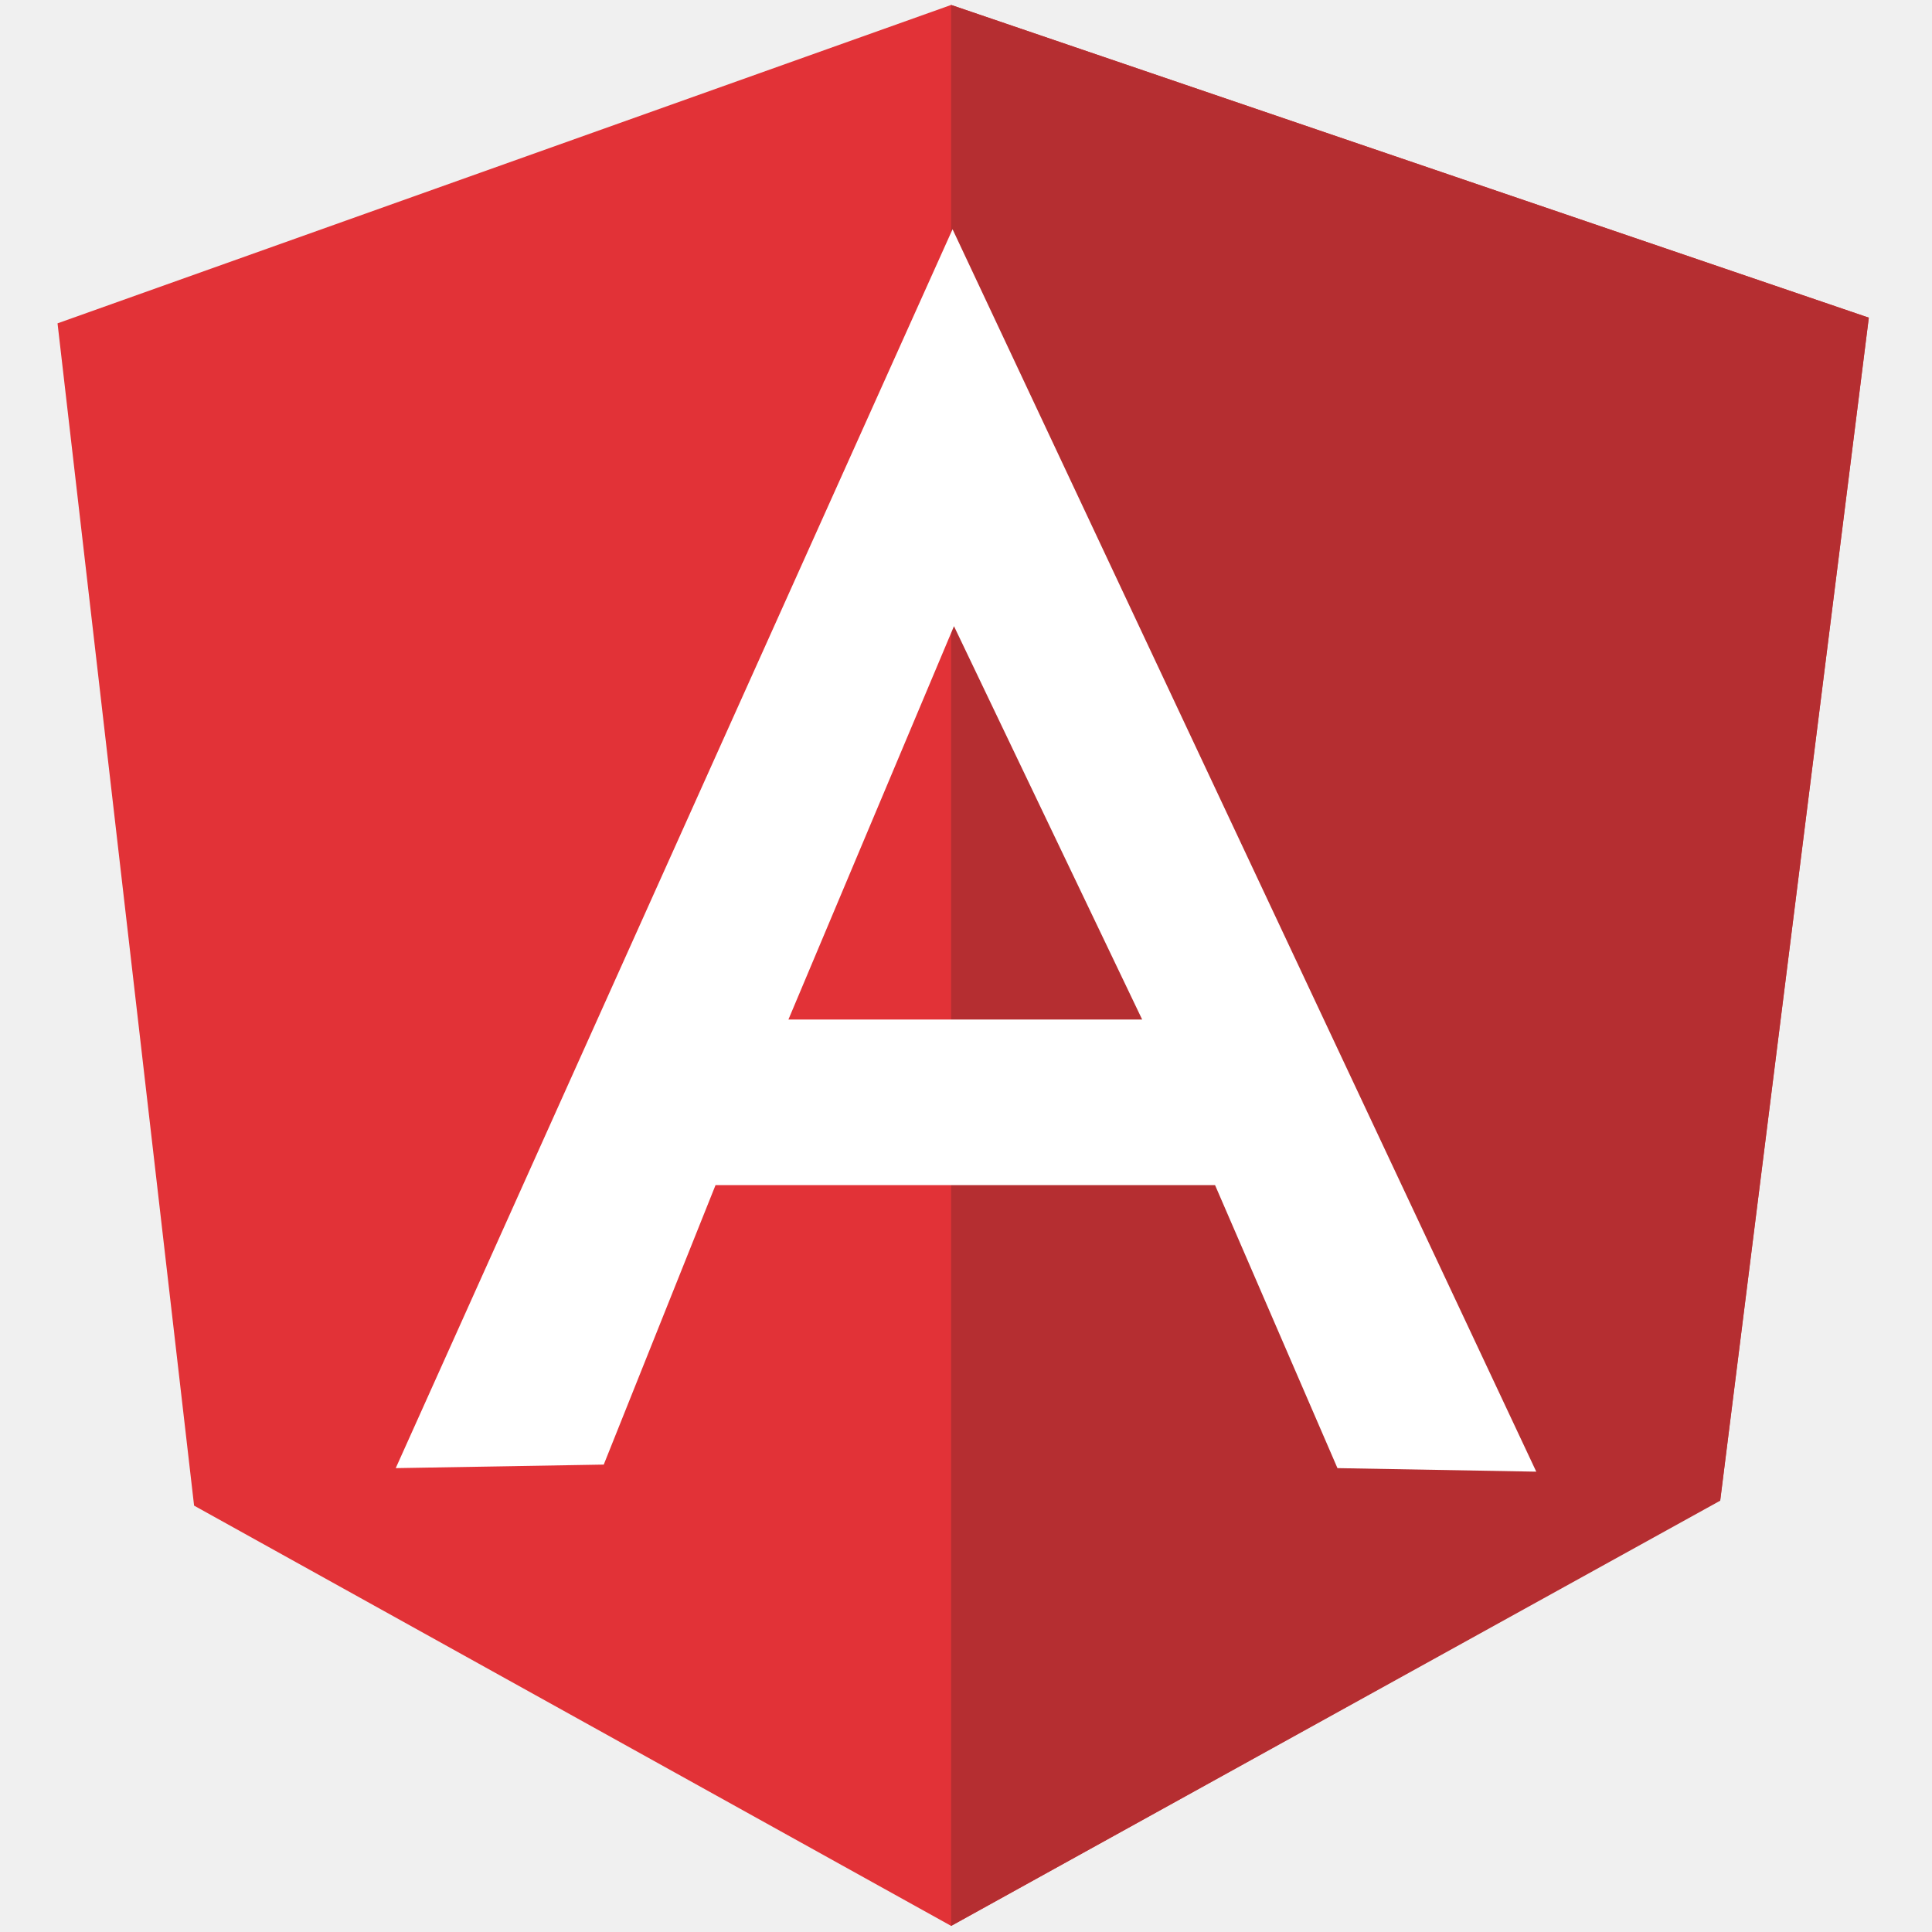
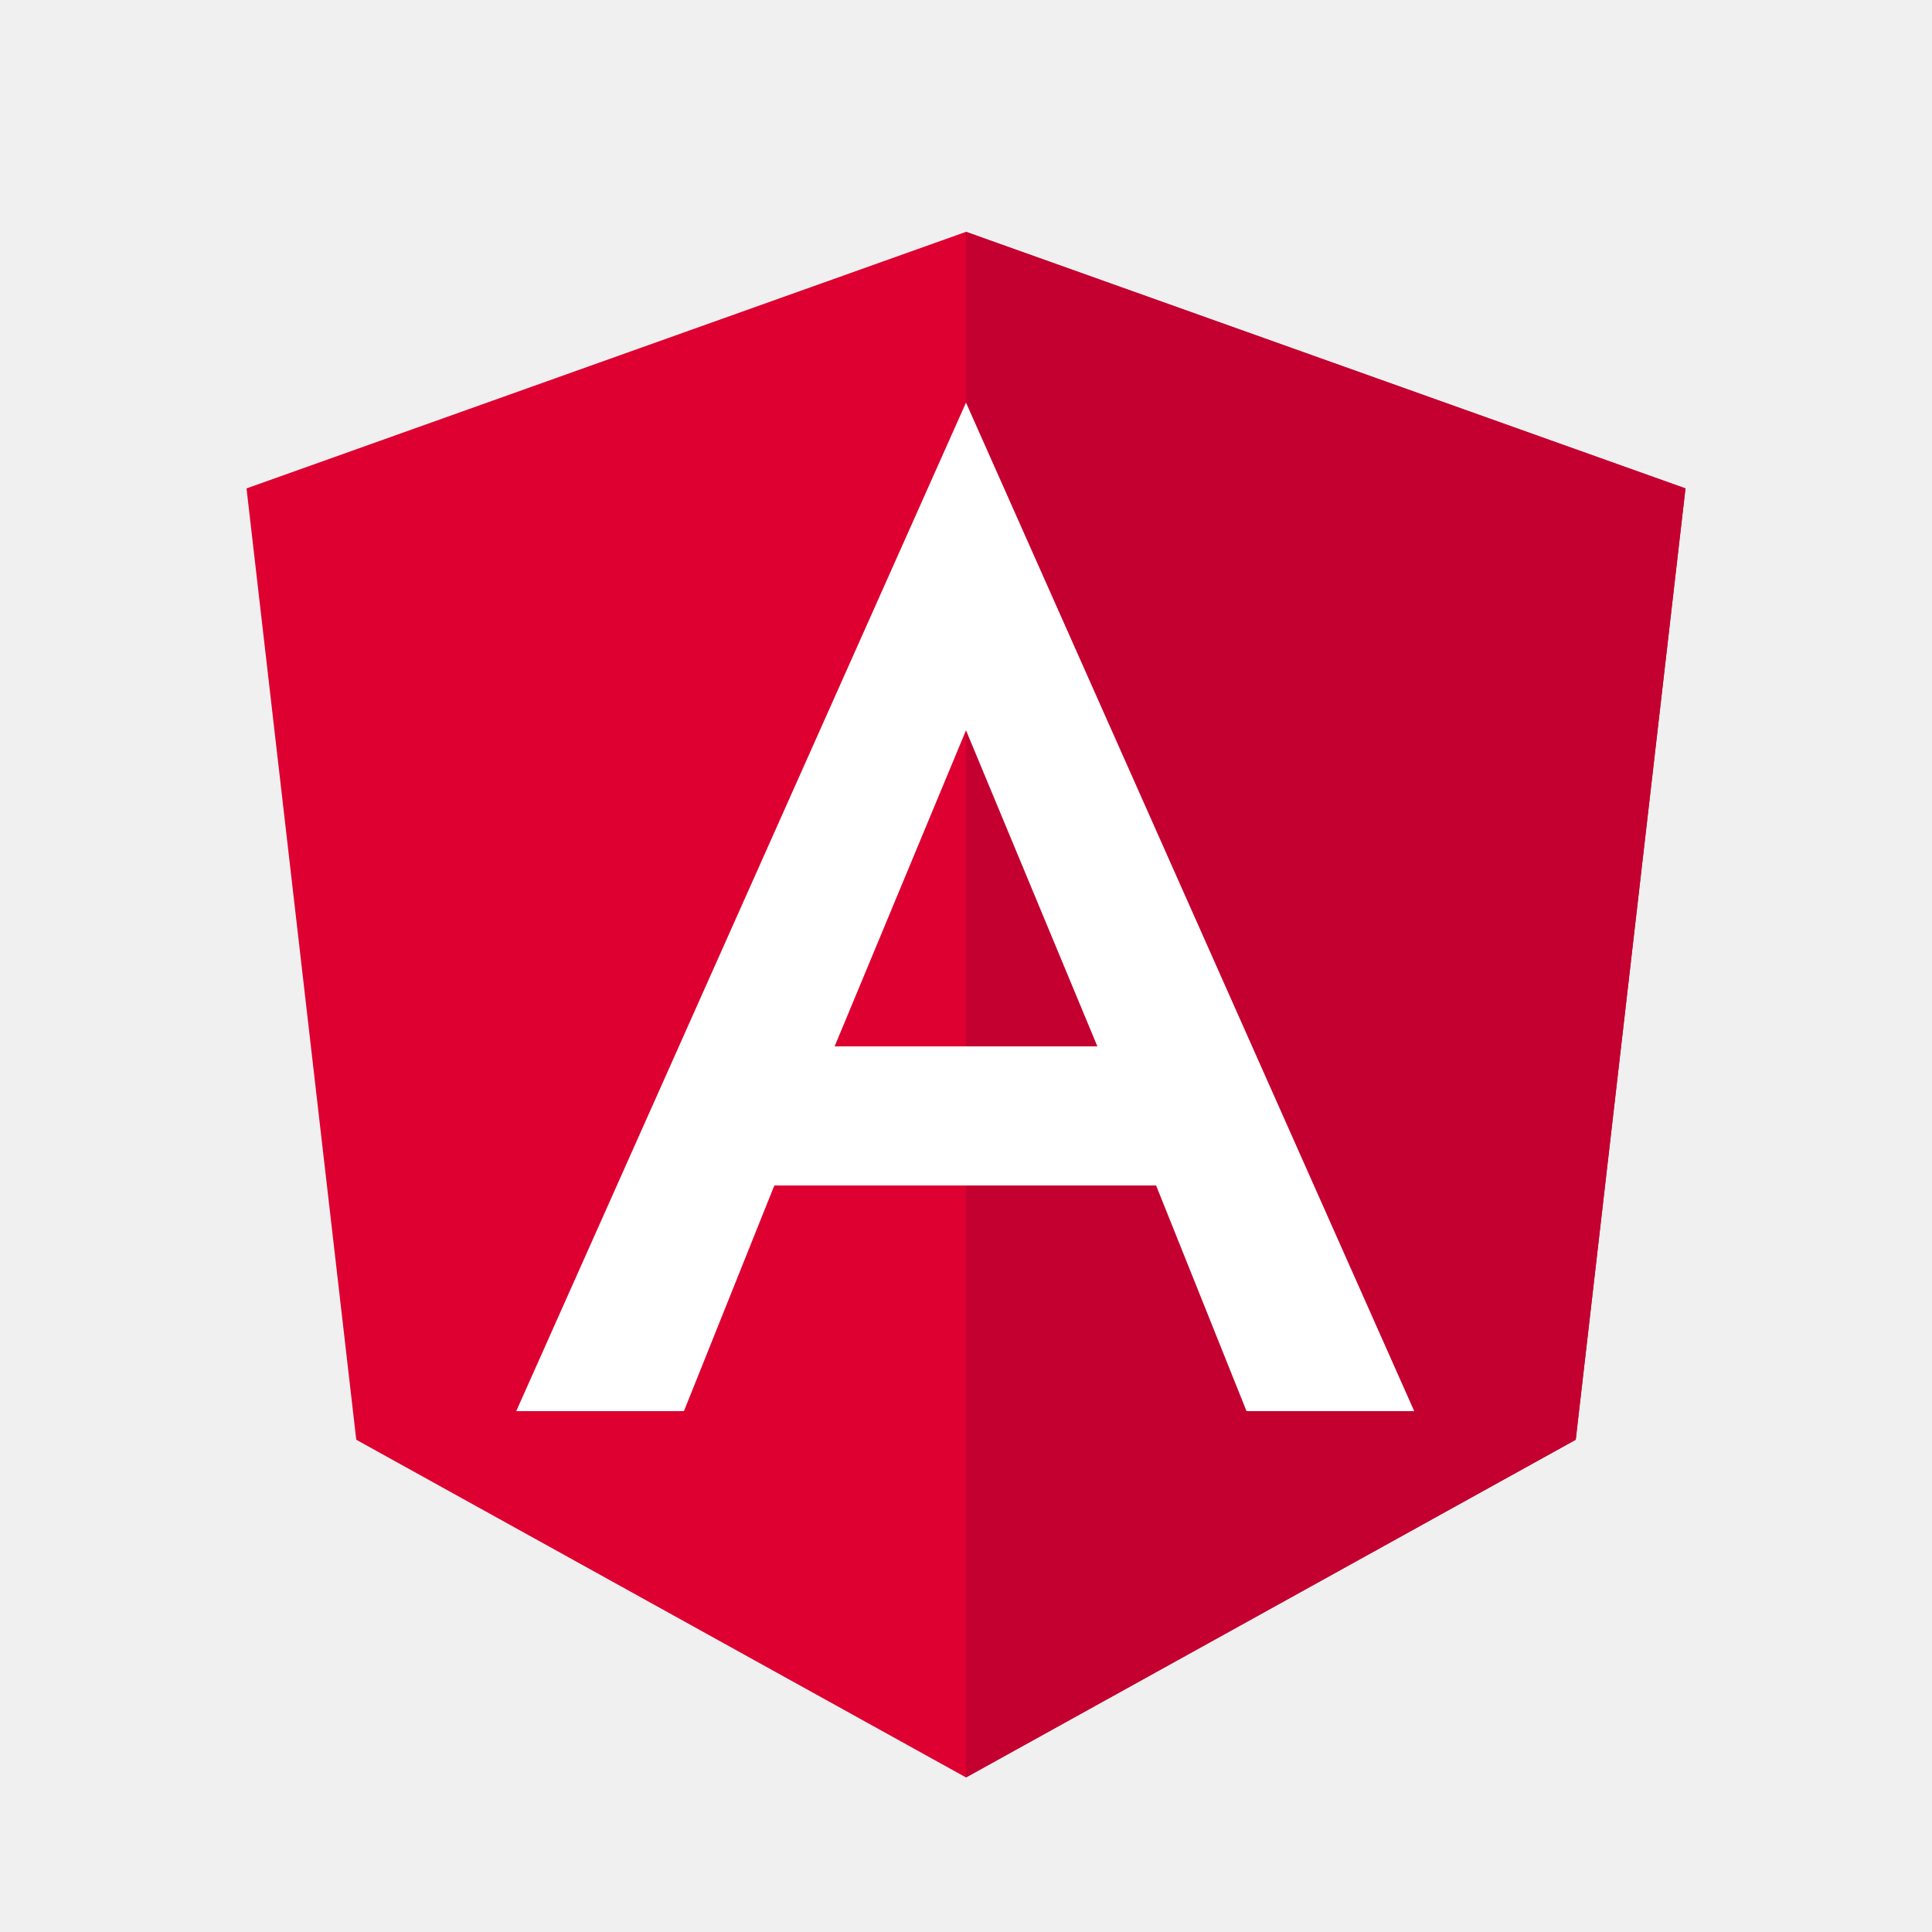
- <svg xmlns="http://www.w3.org/2000/svg" id="angular" viewBox="-8 0 272 272" version="1.1" preserveAspectRatio="xMidYMid">
+ <svg xmlns="http://www.w3.org/2000/svg" version="1.1" id="angular" x="0px" y="0px" viewBox="0 0 250 250" style="enable-background:new 0 0 250 250;" xml:space="preserve">
+   <style type="text/css">
+ 	.st0{fill:#DD0031;}
+ 	.st1{fill:#C3002F;}
+ 	.st2{fill:#FFFFFF;}
+ </style>
  <g>
-     <path d="M0.1,45.522 L125.908,0.697 L255.104,44.725 L234.185,211.175 L125.908,271.141 L19.325,211.972 L0.1,45.522 Z" fill="#E23237">
- 
- </path>
-     <path d="M255.104,44.725 L125.908,0.697 L125.908,271.141 L234.185,211.275 L255.104,44.725 L255.104,44.725 Z" fill="#B52E31">
- 
- </path>
-     <path d="M126.107,32.274 L126.107,32.274 L47.714,206.693 L76.999,206.195 L92.738,166.848 L126.207,166.848 L126.307,166.848 L163.063,166.848 L180.296,206.693 L208.286,207.191 L126.107,32.274 L126.107,32.274 Z M126.307,88.156 L152.803,143.539 L127.402,143.539 L126.107,143.539 L102.998,143.539 L126.307,88.156 L126.307,88.156 Z" fill="#FFFFFF">
- 
- </path>
+     <polygon class="st0" points="125,30 125,30 125,30 31.9,63.2 46.1,186.3 125,230 125,230 125,230 203.9,186.3 218.1,63.2  " />
+     <polygon class="st1" points="125,30 125,52.2 125,52.1 125,153.4 125,153.4 125,230 125,230 203.9,186.3 218.1,63.2 125,30  " />
+     <path class="st2" d="M125,52.1L66.8,182.6h0h21.7h0l11.7-29.2h49.4l11.7,29.2h0h21.7h0L125,52.1L125,52.1L125,52.1L125,52.1   L125,52.1z M142,135.4H108l17-40.9L142,135.4z" />
  </g>
</svg>
